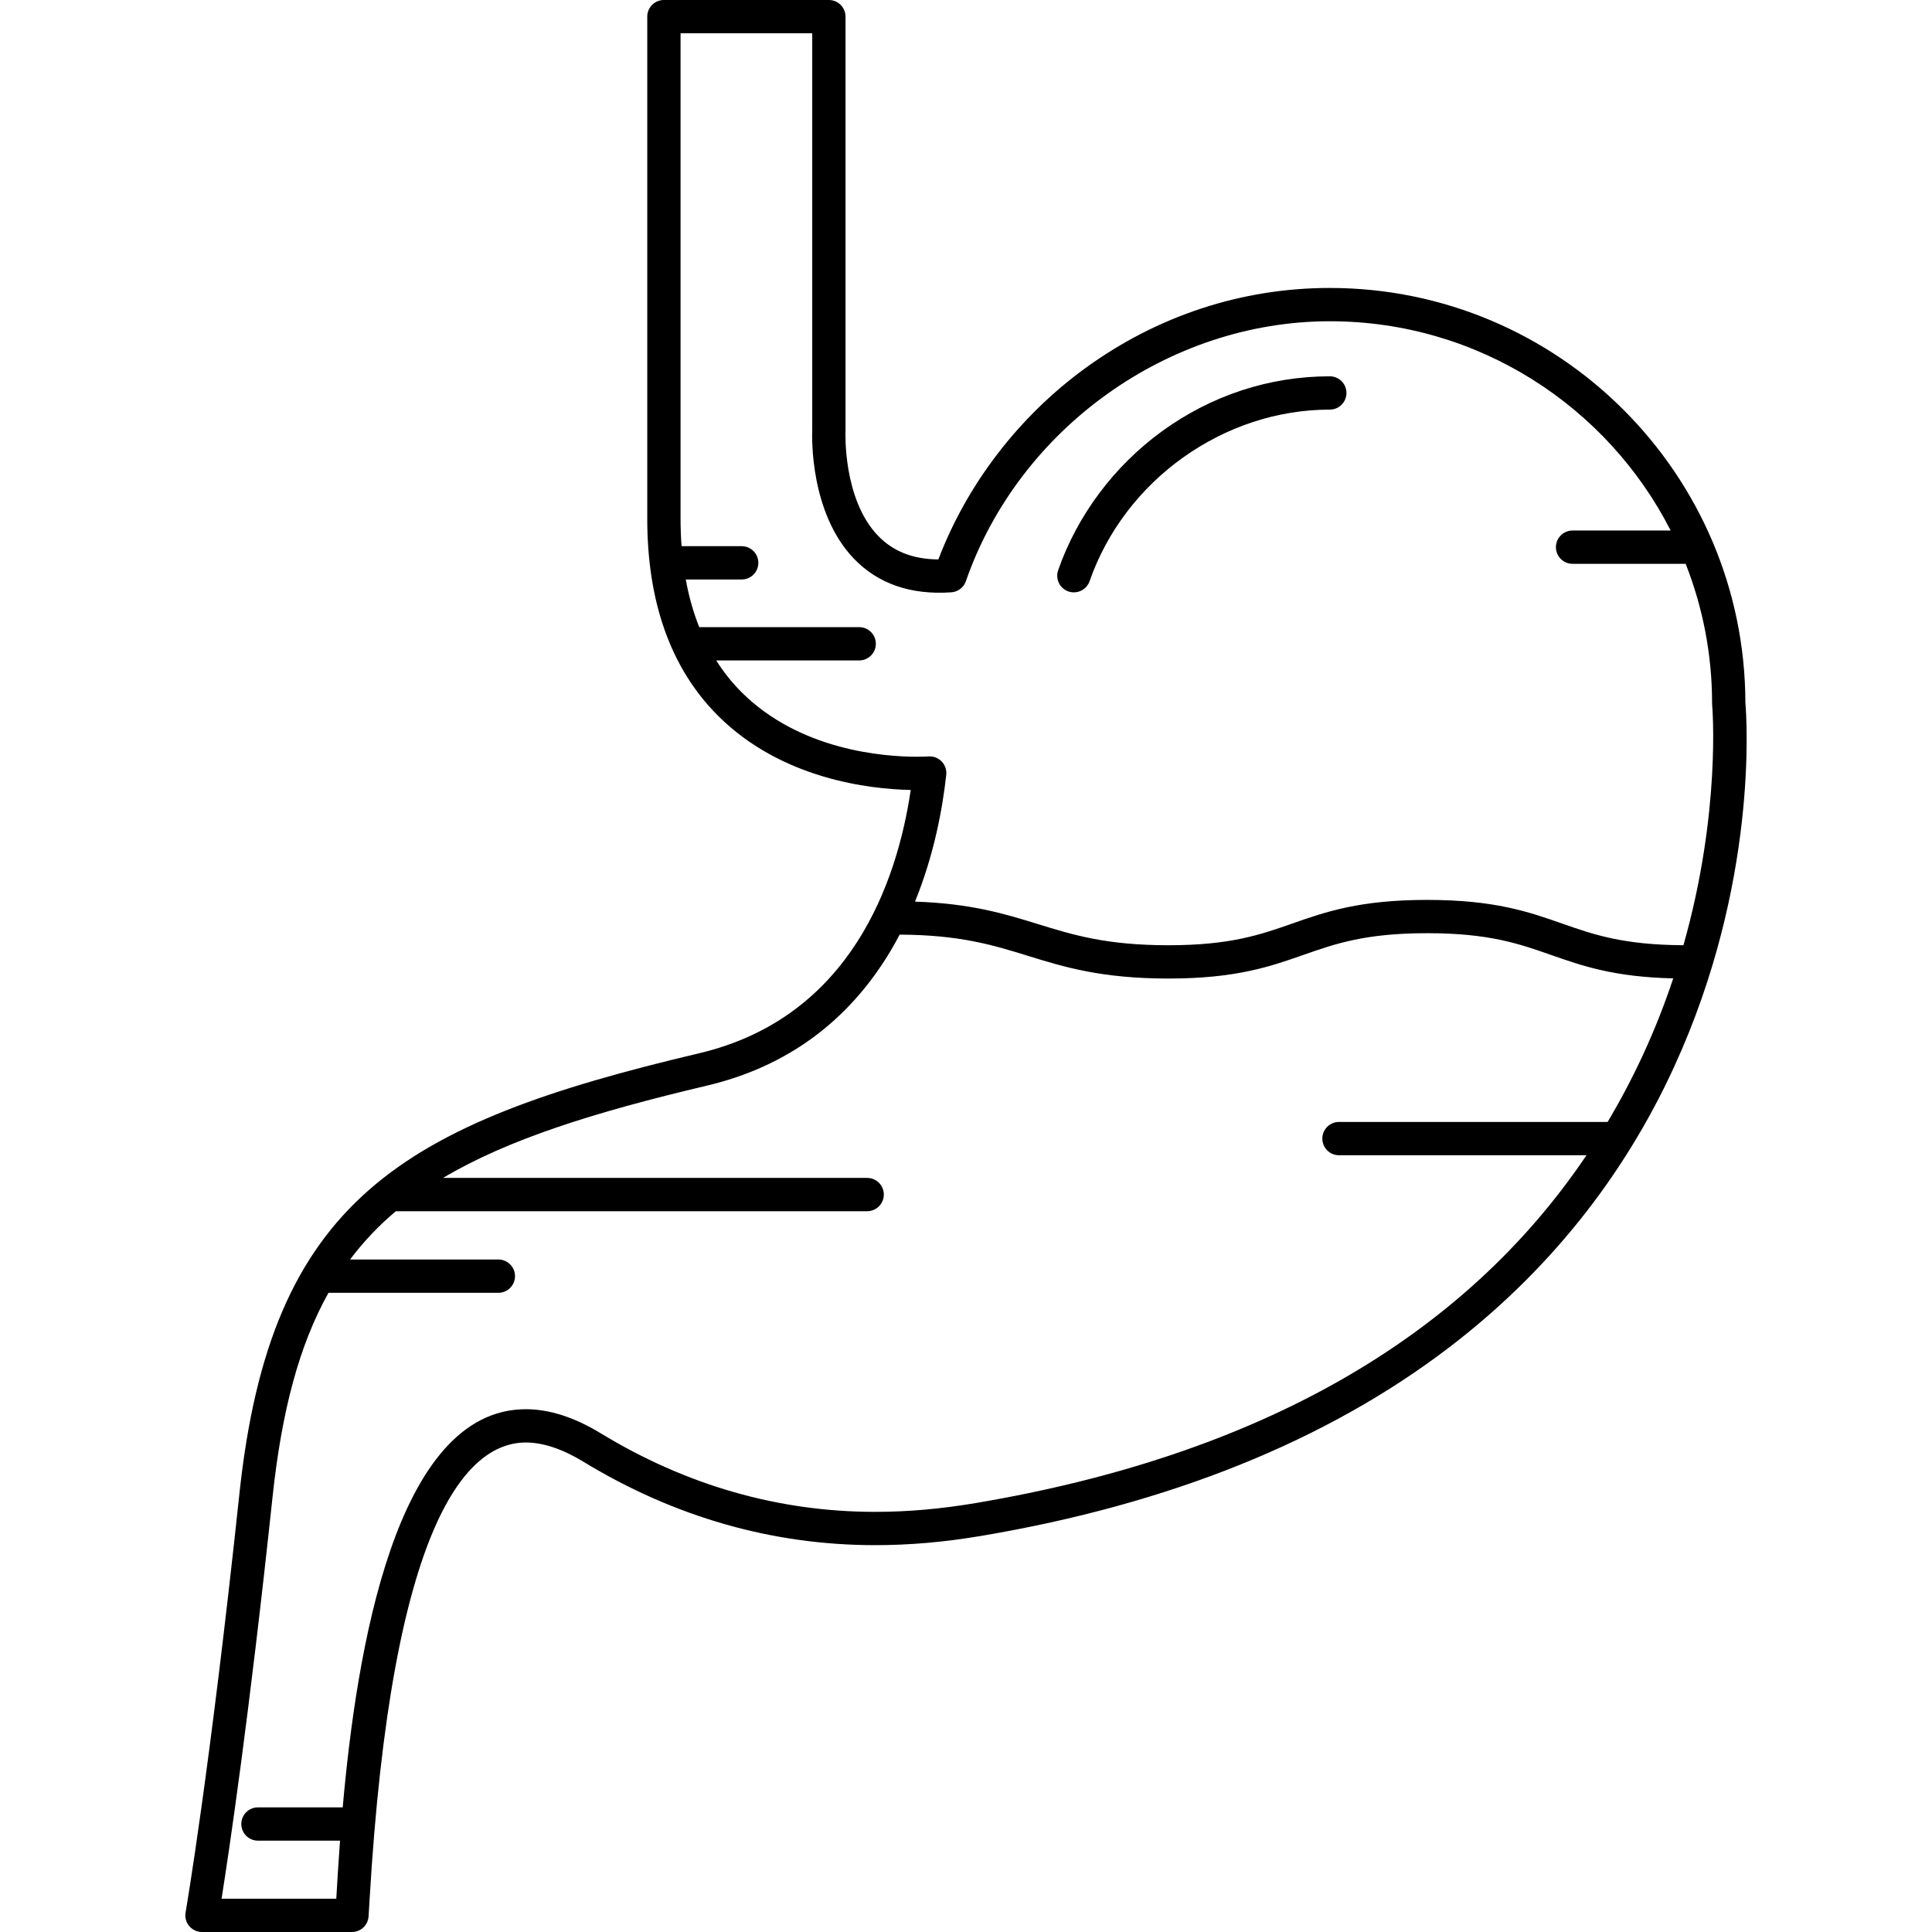
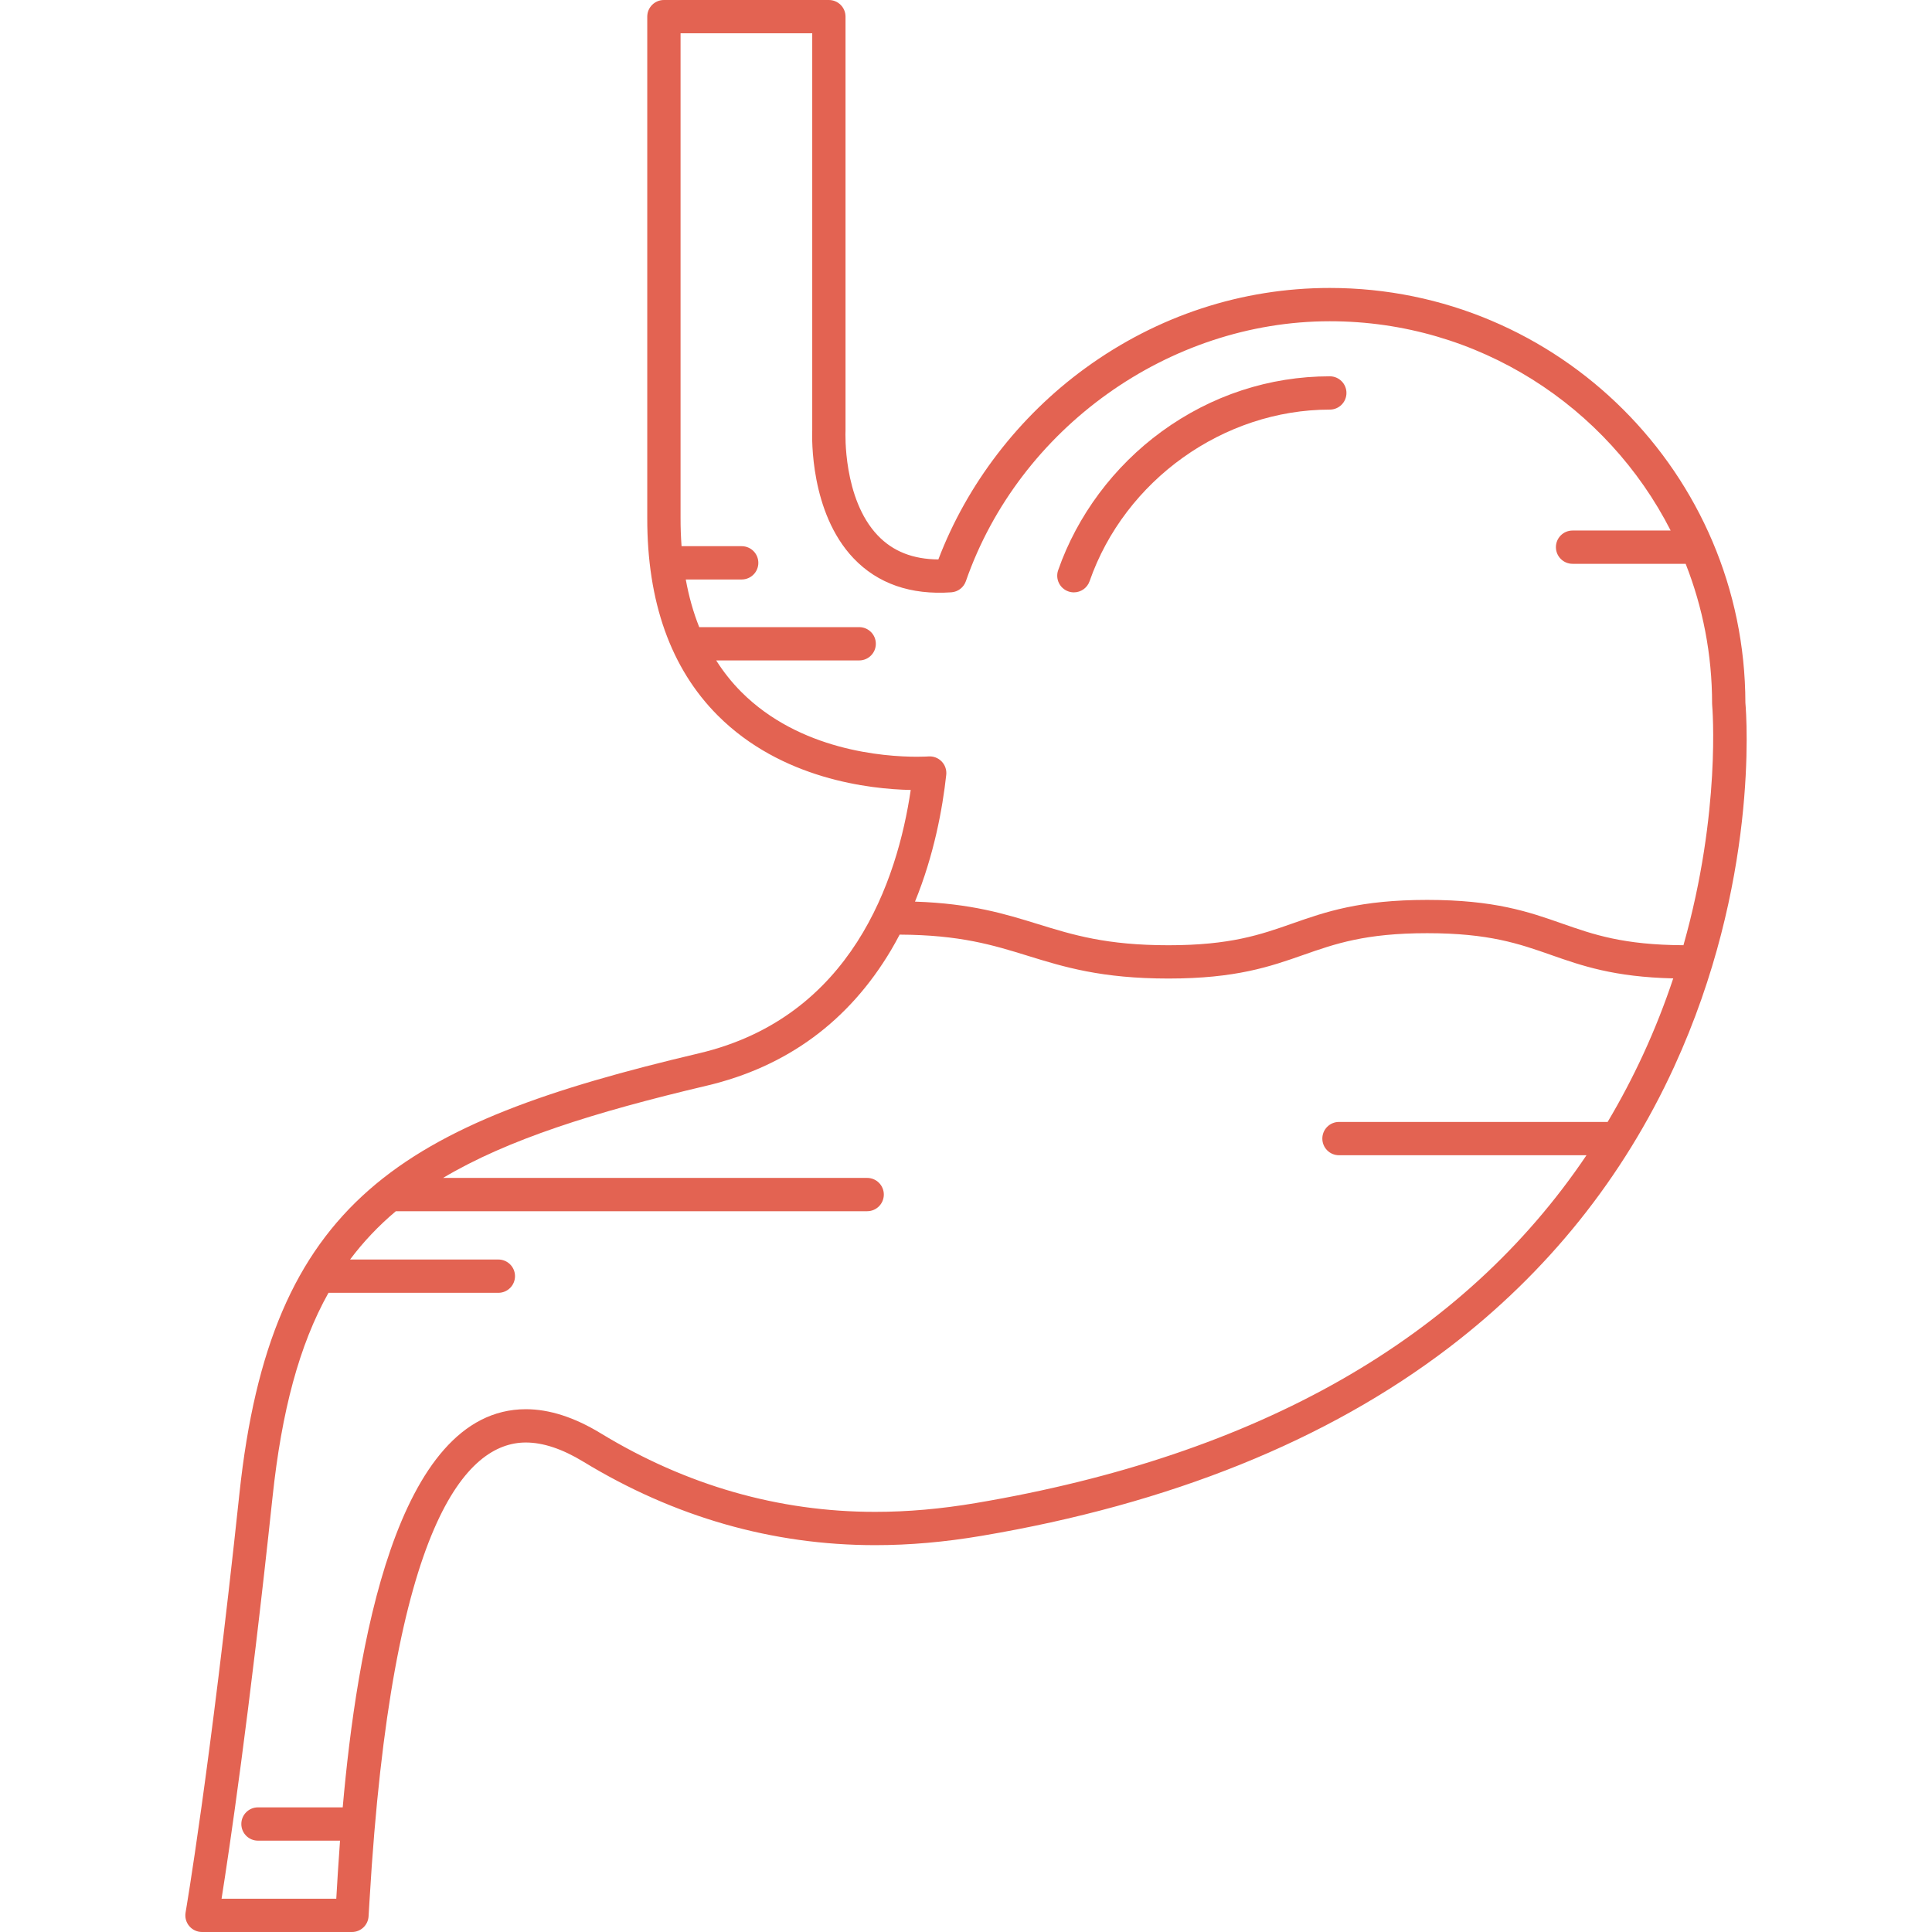
- <svg xmlns="http://www.w3.org/2000/svg" version="1.1" id="Capa_1" x="0px" y="0px" viewBox="0 0 493.272 493.272" style="enable-background:new 0 0 493.272 493.272;" xml:space="preserve">
+ <svg xmlns="http://www.w3.org/2000/svg" version="1.1" id="Capa_1" x="0px" y="0px" viewBox="0 0 493.272 493.272" style="enable-background:new 0 0 493.272 493.272;" xml:space="preserve" width="512px" height="512px">
  <g>
-     <path d="M445.627,179.434C445.523,121.015,397.964,73.52,339.522,73.52c-22.44,0.001-44.04,7.09-62.464,20.504   c-16.926,12.323-30.149,29.571-37.48,48.811c-6.531-0.058-11.595-2.063-15.472-6.126c-8.932-9.36-8.243-26.399-8.235-26.563   c0.003-0.071,0.005-0.142,0.005-0.212V4.25c0-2.347-1.903-4.25-4.25-4.25h-42.121c-2.347,0-4.25,1.903-4.25,4.25v127.943   c-0.043,21.486,6.011,38.469,17.994,50.475c16.253,16.286,38.796,18.805,49.275,19.025c-3.41,23.057-15.082,58.037-54.038,67.228   c-76.24,17.988-109.396,37.587-117.358,112.435c-7.551,70.979-13.685,106.587-13.746,106.938c-0.215,1.236,0.127,2.504,0.935,3.464   c0.808,0.96,1.998,1.514,3.252,1.514H89.86c2.241,0,4.097-1.74,4.241-3.976c0.073-1.135,0.154-2.51,0.247-4.096   c5.657-96.623,24.829-116.905,39.917-116.905c4.395,0,9.324,1.645,14.651,4.888c23.24,14.148,48.31,21.322,74.514,21.321   c8.817,0,17.713-0.779,27.197-2.381c48.081-8.122,88.269-24.329,119.445-48.169c25.055-19.159,44.352-43.237,57.355-71.563   C449.001,225.394,445.948,183.153,445.627,179.434z M410.457,286.451h-68.592c-2.347,0-4.25,1.903-4.25,4.25   c0,2.347,1.903,4.25,4.25,4.25h63.193c-31.506,46.788-83.772,76.615-155.848,88.79c-9.01,1.522-17.443,2.262-25.781,2.262   c-24.622,0-48.205-6.756-70.094-20.082c-6.678-4.065-13.095-6.127-19.071-6.127c-33.316,0-43.236,61.803-46.762,101.656H65.865   c-2.347,0-4.25,1.903-4.25,4.25s1.903,4.25,4.25,4.25h20.95c-0.424,5.739-0.719,10.772-0.952,14.752   c-0.001,0.023-0.003,0.046-0.004,0.069H56.57c1.921-12.105,7.027-46.28,13.01-102.517c2.34-21.995,6.815-38.843,14.287-52.179   h43.373c2.347,0,4.25-1.903,4.25-4.25s-1.903-4.25-4.25-4.25H89.38c3.407-4.545,7.284-8.626,11.684-12.333h120.341   c2.347,0,4.25-1.903,4.25-4.25c0-2.347-1.903-4.25-4.25-4.25H113.121c16.495-9.806,38.432-16.734,67.318-23.549   c20.467-4.83,36.304-16.482,47.071-34.634c0.772-1.301,1.489-2.616,2.183-3.935c15.435,0.074,23.852,2.666,32.741,5.414   c9.224,2.851,18.761,5.799,35.911,5.799c17.232,0,25.972-3.064,34.424-6.028c8.139-2.854,15.826-5.549,31.612-5.549   c15.786,0,23.473,2.696,31.612,5.549c7.91,2.774,16.074,5.635,31.213,5.991c-2.104,6.317-4.63,12.818-7.664,19.391   C416.785,275.163,413.752,280.913,410.457,286.451z M429.812,241.331c-15.368-0.07-22.976-2.727-31.007-5.543   c-8.452-2.964-17.192-6.028-34.424-6.028c-17.232,0-25.972,3.064-34.424,6.028c-8.139,2.854-15.826,5.549-31.611,5.549   c-15.866,0-24.384-2.633-33.401-5.42c-8.364-2.586-17.007-5.243-31.33-5.717c4.85-11.894,7.021-23.658,7.976-32.369   c0.138-1.256-0.293-2.509-1.172-3.417c-0.879-0.909-2.118-1.38-3.379-1.284c-0.011,0.001-1.074,0.079-2.888,0.08   c-8.53,0-29.98-1.612-44.885-16.546c-2.422-2.427-4.552-5.118-6.411-8.046h36.51c2.347,0,4.25-1.903,4.25-4.25   s-1.903-4.25-4.25-4.25h-40.842c-1.501-3.754-2.643-7.815-3.435-12.167h14.277c2.347,0,4.25-1.903,4.25-4.25   c0-2.347-1.903-4.25-4.25-4.25h-15.354c-0.172-2.346-0.26-4.761-0.255-7.25V8.5h33.621v101.339   c-0.076,1.856-0.569,21.016,10.549,32.704c6.154,6.469,14.579,9.41,24.958,8.686c1.696-0.118,3.158-1.236,3.718-2.842   c13.61-39.076,51.821-66.367,92.921-66.367c37.93,0,70.875,21.75,87.022,53.431H401.5c-2.347,0-4.25,1.903-4.25,4.25   c0,2.347,1.903,4.25,4.25,4.25h28.876c4.356,11.056,6.751,23.091,6.751,35.675c0,0.131,0.006,0.265,0.018,0.395   C437.177,180.358,439.478,207.218,429.812,241.331z" />
-     <path d="M339.522,96.078c-15.422,0-30.264,4.872-42.922,14.087c-12.178,8.867-21.566,21.448-26.436,35.426   c-0.772,2.217,0.399,4.64,2.616,5.412c0.463,0.161,0.934,0.238,1.398,0.238c1.758,0,3.402-1.1,4.014-2.854   c8.984-25.793,34.204-43.808,61.33-43.809c2.347,0,4.25-1.903,4.25-4.25C343.772,97.981,341.869,96.078,339.522,96.078z" />
+     <path d="M445.627,179.434C445.523,121.015,397.964,73.52,339.522,73.52c-22.44,0.001-44.04,7.09-62.464,20.504   c-16.926,12.323-30.149,29.571-37.48,48.811c-6.531-0.058-11.595-2.063-15.472-6.126c-8.932-9.36-8.243-26.399-8.235-26.563   c0.003-0.071,0.005-0.142,0.005-0.212V4.25c0-2.347-1.903-4.25-4.25-4.25h-42.121c-2.347,0-4.25,1.903-4.25,4.25v127.943   c-0.043,21.486,6.011,38.469,17.994,50.475c16.253,16.286,38.796,18.805,49.275,19.025c-3.41,23.057-15.082,58.037-54.038,67.228   c-76.24,17.988-109.396,37.587-117.358,112.435c-7.551,70.979-13.685,106.587-13.746,106.938c-0.215,1.236,0.127,2.504,0.935,3.464   c0.808,0.96,1.998,1.514,3.252,1.514H89.86c2.241,0,4.097-1.74,4.241-3.976c0.073-1.135,0.154-2.51,0.247-4.096   c5.657-96.623,24.829-116.905,39.917-116.905c4.395,0,9.324,1.645,14.651,4.888c23.24,14.148,48.31,21.322,74.514,21.321   c8.817,0,17.713-0.779,27.197-2.381c48.081-8.122,88.269-24.329,119.445-48.169c25.055-19.159,44.352-43.237,57.355-71.563   C449.001,225.394,445.948,183.153,445.627,179.434z M410.457,286.451h-68.592c-2.347,0-4.25,1.903-4.25,4.25   c0,2.347,1.903,4.25,4.25,4.25h63.193c-31.506,46.788-83.772,76.615-155.848,88.79c-9.01,1.522-17.443,2.262-25.781,2.262   c-24.622,0-48.205-6.756-70.094-20.082c-6.678-4.065-13.095-6.127-19.071-6.127c-33.316,0-43.236,61.803-46.762,101.656H65.865   c-2.347,0-4.25,1.903-4.25,4.25s1.903,4.25,4.25,4.25h20.95c-0.424,5.739-0.719,10.772-0.952,14.752   c-0.001,0.023-0.003,0.046-0.004,0.069H56.57c1.921-12.105,7.027-46.28,13.01-102.517c2.34-21.995,6.815-38.843,14.287-52.179   h43.373c2.347,0,4.25-1.903,4.25-4.25s-1.903-4.25-4.25-4.25H89.38c3.407-4.545,7.284-8.626,11.684-12.333h120.341   c2.347,0,4.25-1.903,4.25-4.25c0-2.347-1.903-4.25-4.25-4.25H113.121c16.495-9.806,38.432-16.734,67.318-23.549   c20.467-4.83,36.304-16.482,47.071-34.634c0.772-1.301,1.489-2.616,2.183-3.935c15.435,0.074,23.852,2.666,32.741,5.414   c9.224,2.851,18.761,5.799,35.911,5.799c17.232,0,25.972-3.064,34.424-6.028c8.139-2.854,15.826-5.549,31.612-5.549   c15.786,0,23.473,2.696,31.612,5.549c7.91,2.774,16.074,5.635,31.213,5.991c-2.104,6.317-4.63,12.818-7.664,19.391   C416.785,275.163,413.752,280.913,410.457,286.451z M429.812,241.331c-15.368-0.07-22.976-2.727-31.007-5.543   c-8.452-2.964-17.192-6.028-34.424-6.028c-17.232,0-25.972,3.064-34.424,6.028c-8.139,2.854-15.826,5.549-31.611,5.549   c-15.866,0-24.384-2.633-33.401-5.42c-8.364-2.586-17.007-5.243-31.33-5.717c4.85-11.894,7.021-23.658,7.976-32.369   c0.138-1.256-0.293-2.509-1.172-3.417c-0.879-0.909-2.118-1.38-3.379-1.284c-0.011,0.001-1.074,0.079-2.888,0.08   c-8.53,0-29.98-1.612-44.885-16.546c-2.422-2.427-4.552-5.118-6.411-8.046h36.51c2.347,0,4.25-1.903,4.25-4.25   s-1.903-4.25-4.25-4.25h-40.842c-1.501-3.754-2.643-7.815-3.435-12.167h14.277c2.347,0,4.25-1.903,4.25-4.25   c0-2.347-1.903-4.25-4.25-4.25h-15.354c-0.172-2.346-0.26-4.761-0.255-7.25V8.5h33.621v101.339   c-0.076,1.856-0.569,21.016,10.549,32.704c6.154,6.469,14.579,9.41,24.958,8.686c1.696-0.118,3.158-1.236,3.718-2.842   c13.61-39.076,51.821-66.367,92.921-66.367c37.93,0,70.875,21.75,87.022,53.431H401.5c-2.347,0-4.25,1.903-4.25,4.25   c0,2.347,1.903,4.25,4.25,4.25h28.876c4.356,11.056,6.751,23.091,6.751,35.675c0,0.131,0.006,0.265,0.018,0.395   C437.177,180.358,439.478,207.218,429.812,241.331z" fill="#e36352" />
+     <path d="M339.522,96.078c-15.422,0-30.264,4.872-42.922,14.087c-12.178,8.867-21.566,21.448-26.436,35.426   c-0.772,2.217,0.399,4.64,2.616,5.412c0.463,0.161,0.934,0.238,1.398,0.238c1.758,0,3.402-1.1,4.014-2.854   c8.984-25.793,34.204-43.808,61.33-43.809c2.347,0,4.25-1.903,4.25-4.25C343.772,97.981,341.869,96.078,339.522,96.078z" fill="#e36352" />
  </g>
  <g>
</g>
  <g>
</g>
  <g>
</g>
  <g>
</g>
  <g>
</g>
  <g>
</g>
  <g>
</g>
  <g>
</g>
  <g>
</g>
  <g>
</g>
  <g>
</g>
  <g>
</g>
  <g>
</g>
  <g>
</g>
  <g>
</g>
</svg>
